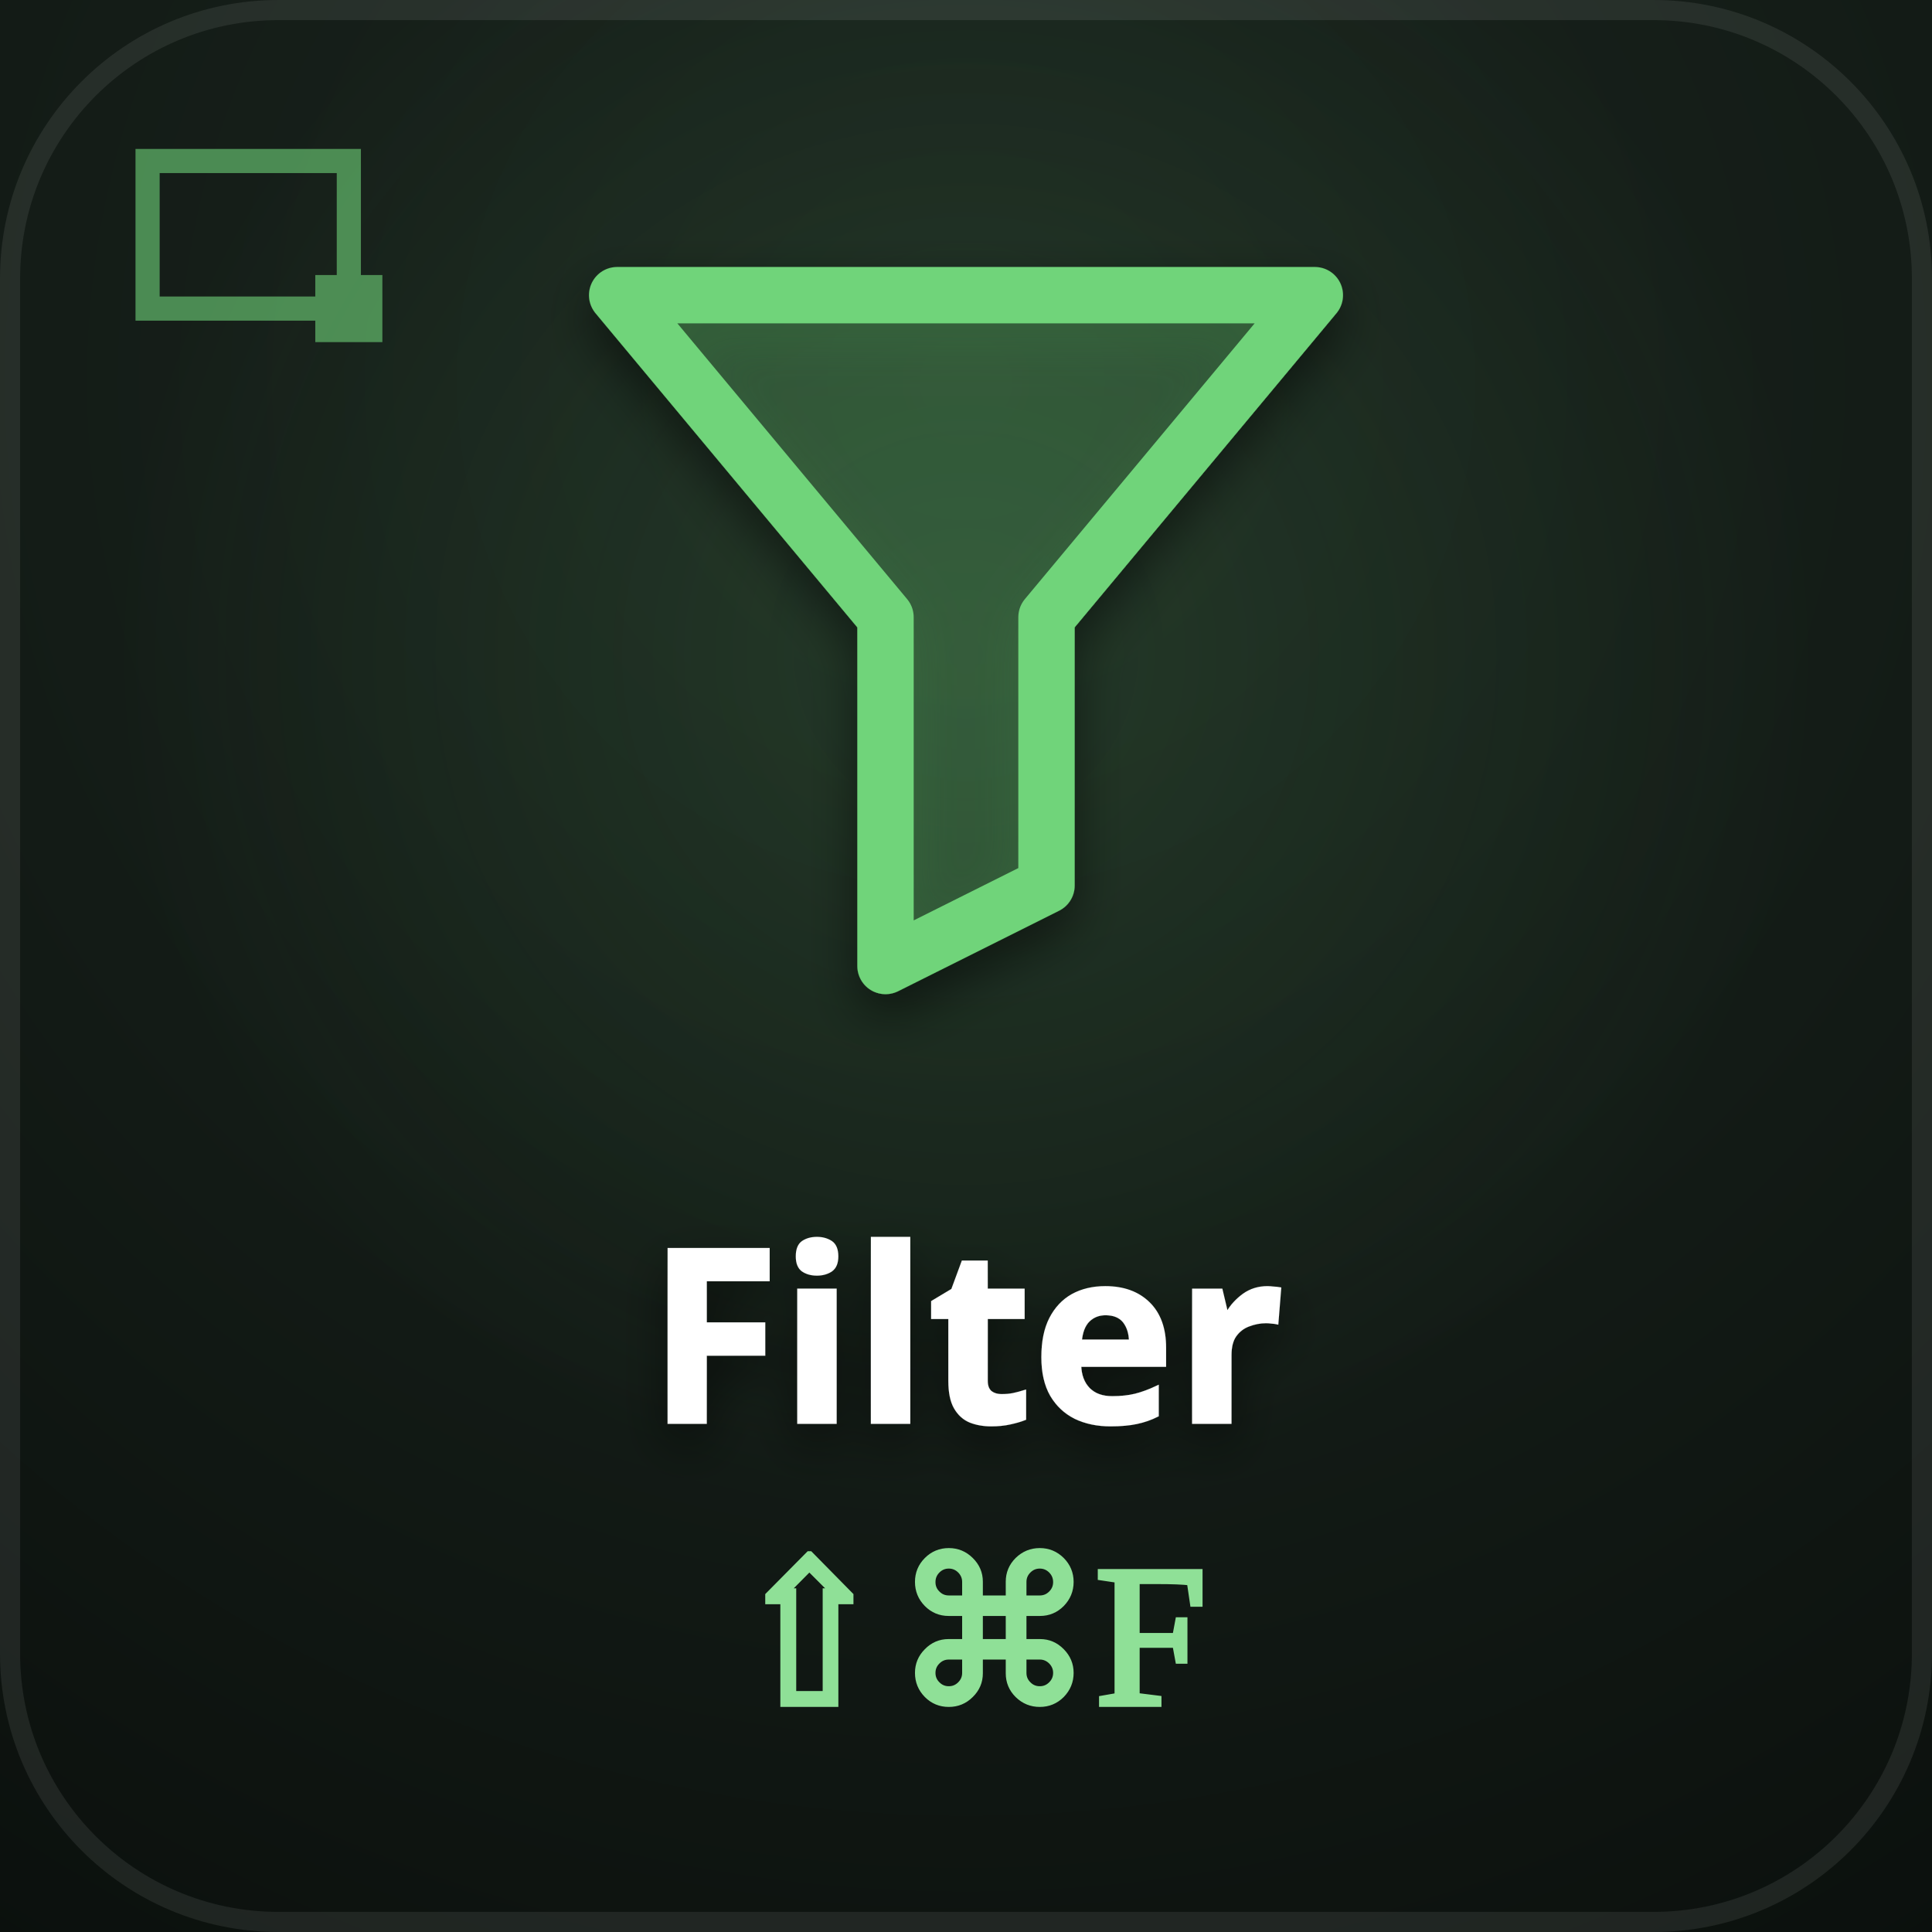
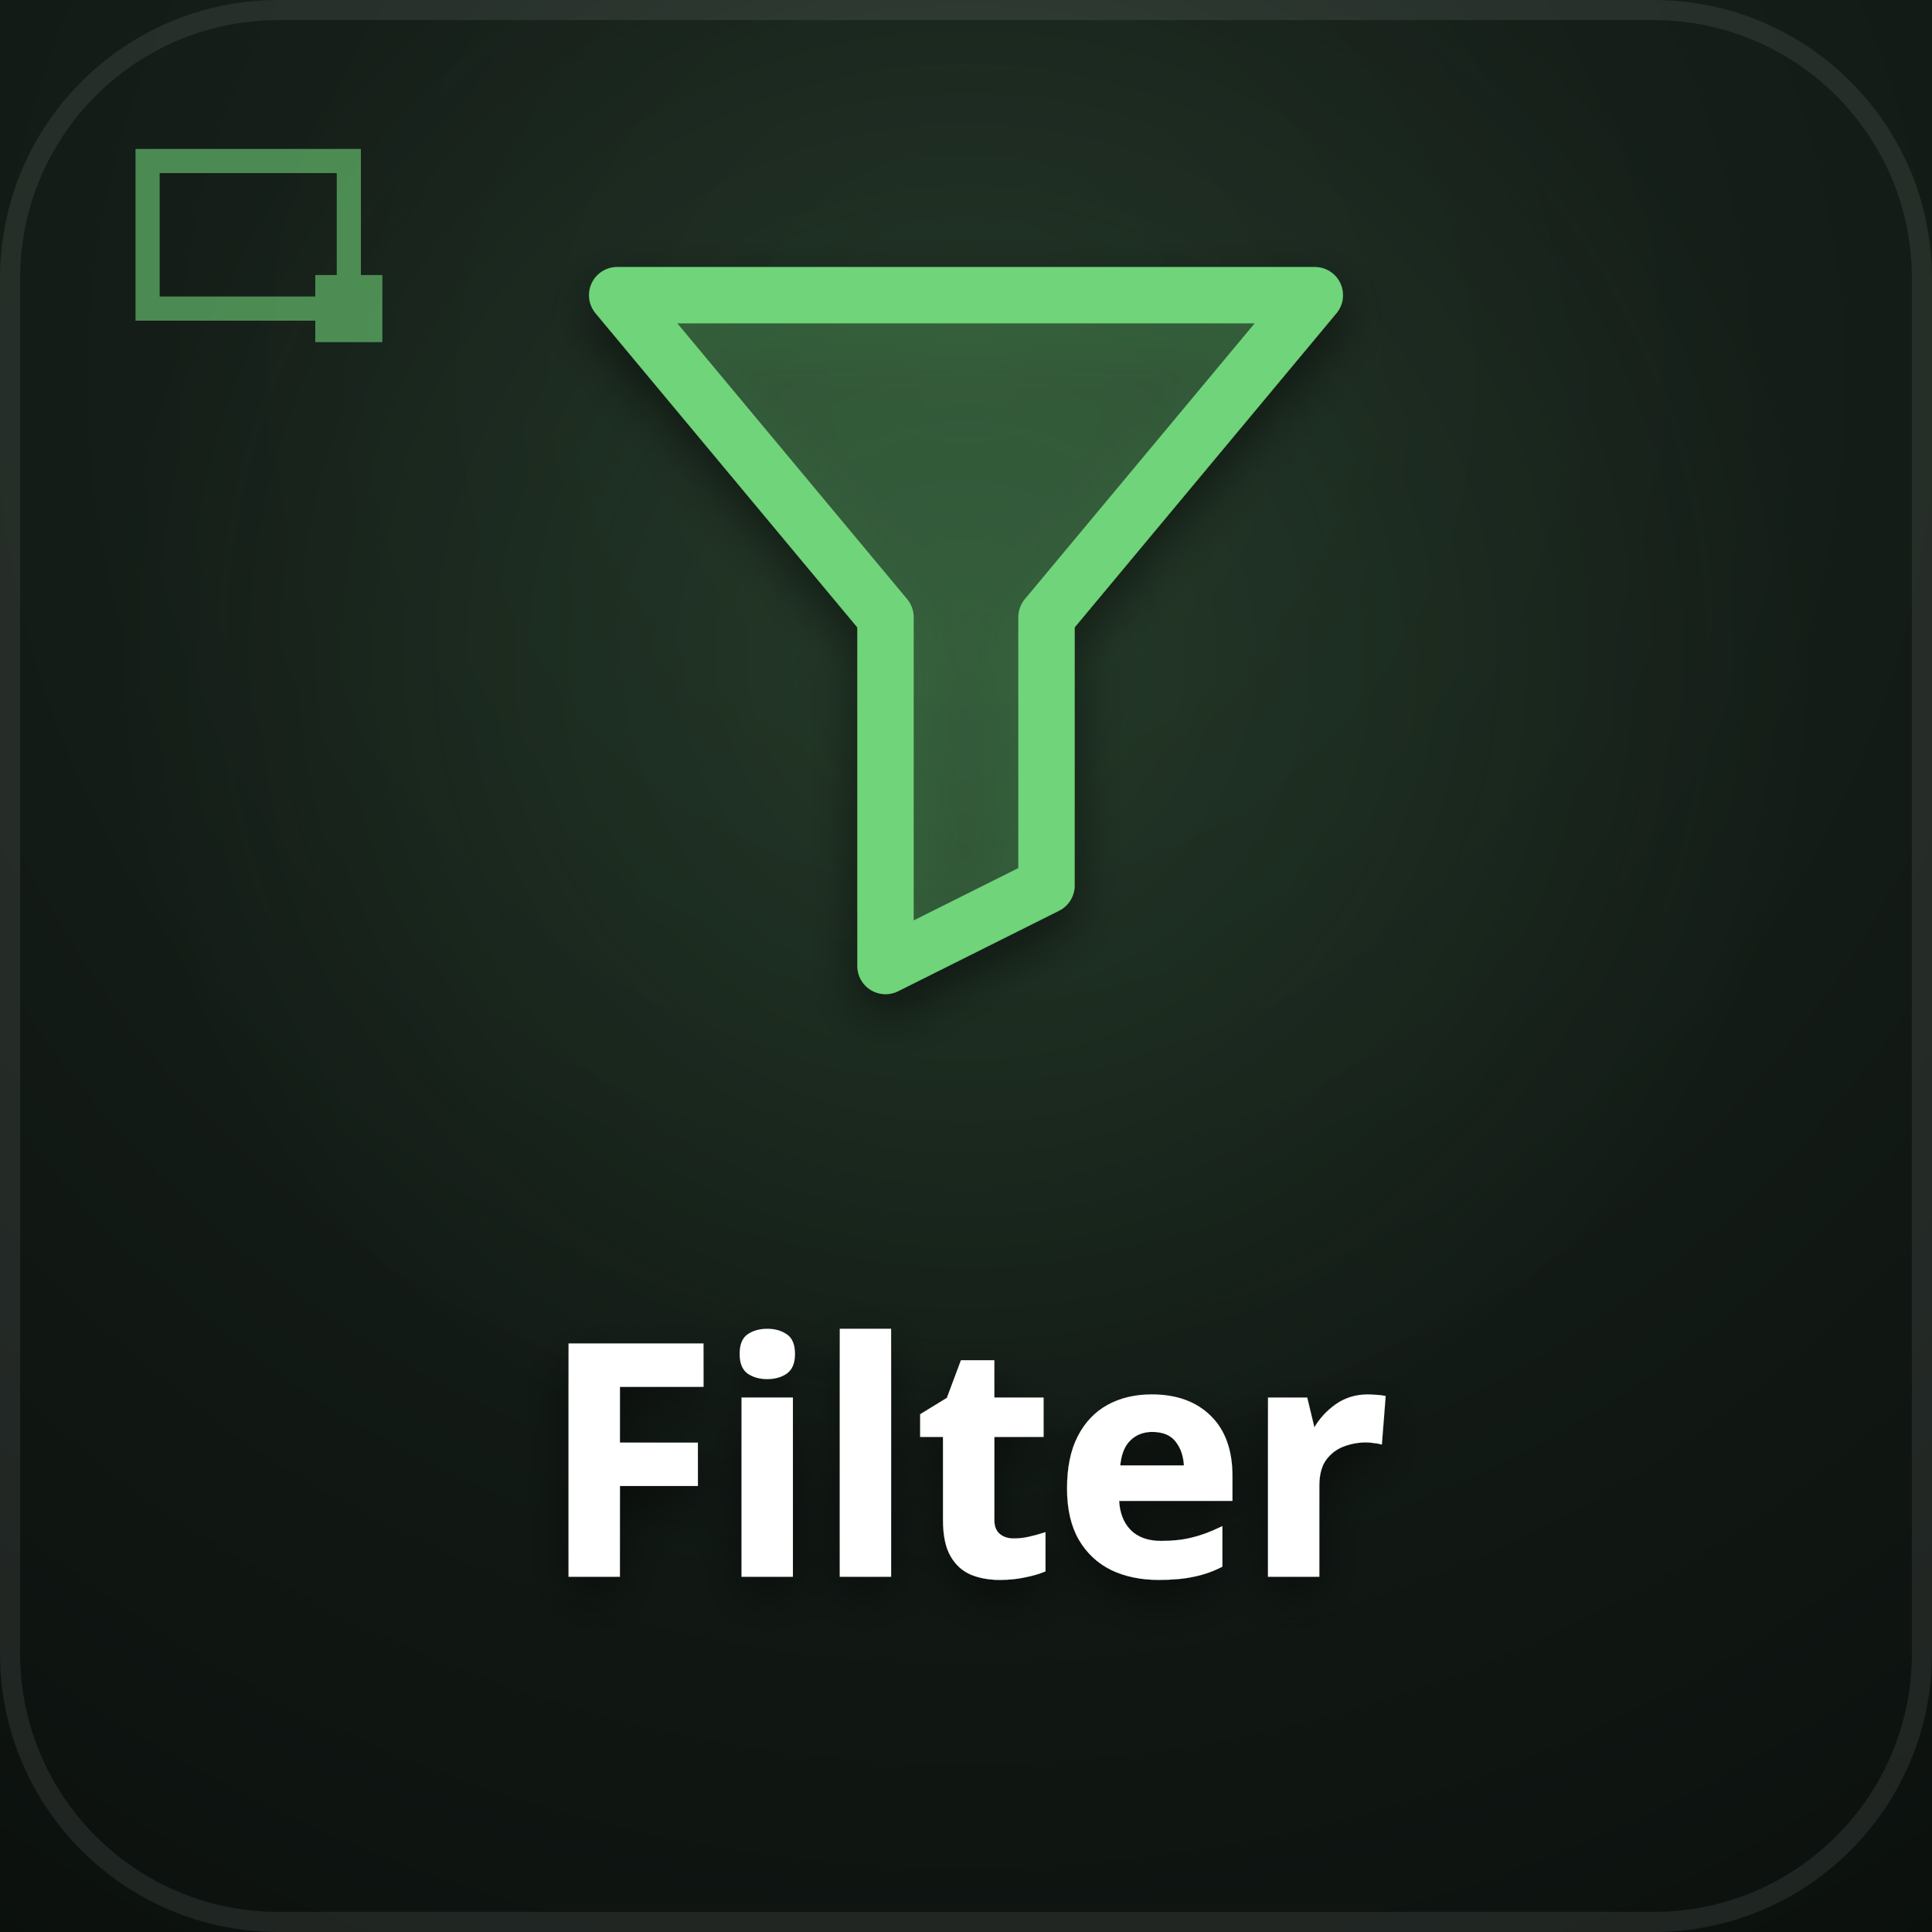
<svg xmlns="http://www.w3.org/2000/svg" width="144" height="144" viewBox="0 0 144 144">
  <defs>
    <radialGradient id="bg" cx="50%" cy="20%" r="95%">
      <stop offset="0" stop-color="#1b261f" />
      <stop offset="0.55" stop-color="#131b16" />
      <stop offset="1" stop-color="#0b100d" />
    </radialGradient>
    <radialGradient id="wash" cx="50%" cy="34%" r="44%">
      <stop offset="0" stop-color="#6fd47a" stop-opacity="0.13" />
      <stop offset="1" stop-color="#6fd47a" stop-opacity="0" />
    </radialGradient>
    <filter id="lift" x="-30%" y="-30%" width="160%" height="170%">
      <feDropShadow dx="0" dy="1.5" stdDeviation="1.8" flood-color="#000" flood-opacity="0.5" />
    </filter>
  </defs>
  <rect width="144" height="144" fill="url(#bg)" />
  <rect width="144" height="144" fill="url(#wash)" />
  <g opacity="0.6">
    <rect x="11" y="12" width="15" height="11" fill="none" stroke="#6fd47a" stroke-width="1.8" />
    <rect x="23.5" y="20.5" width="5" height="5" fill="#6fd47a" />
  </g>
  <g transform="translate(40 14)" filter="url(#lift)">
    <path d="M6 8 H58 L38 32 V52 L26 58 V32 Z" fill="#6fd47a33" stroke="#6fd47a" stroke-width="4.2" stroke-linecap="round" stroke-linejoin="round" />
  </g>
-   <text x="72" y="106" font-family="Aptos" font-size="18" font-weight="700" fill="#ffffff" stroke="#ffffff" stroke-width="0.25" text-anchor="middle" filter="url(#lift)">Filter</text>
-   <text x="72" y="127" font-family=".SF NS Mono" font-size="15" fill="#8fe097" stroke="#8fe097" stroke-width="0.45" text-anchor="middle">⇧⌘F</text>
+   <text x="72" y="117.4" font-family="Aptos" font-size="24" font-weight="700" fill="#ffffff" stroke="#ffffff" stroke-width="0.25" text-anchor="middle" filter="url(#lift)">Filter</text>
  <rect x="0.75" y="0.75" width="142.5" height="142.5" rx="20" fill="none" stroke="#fff" stroke-opacity="0.08" stroke-width="1.5" />
</svg>
